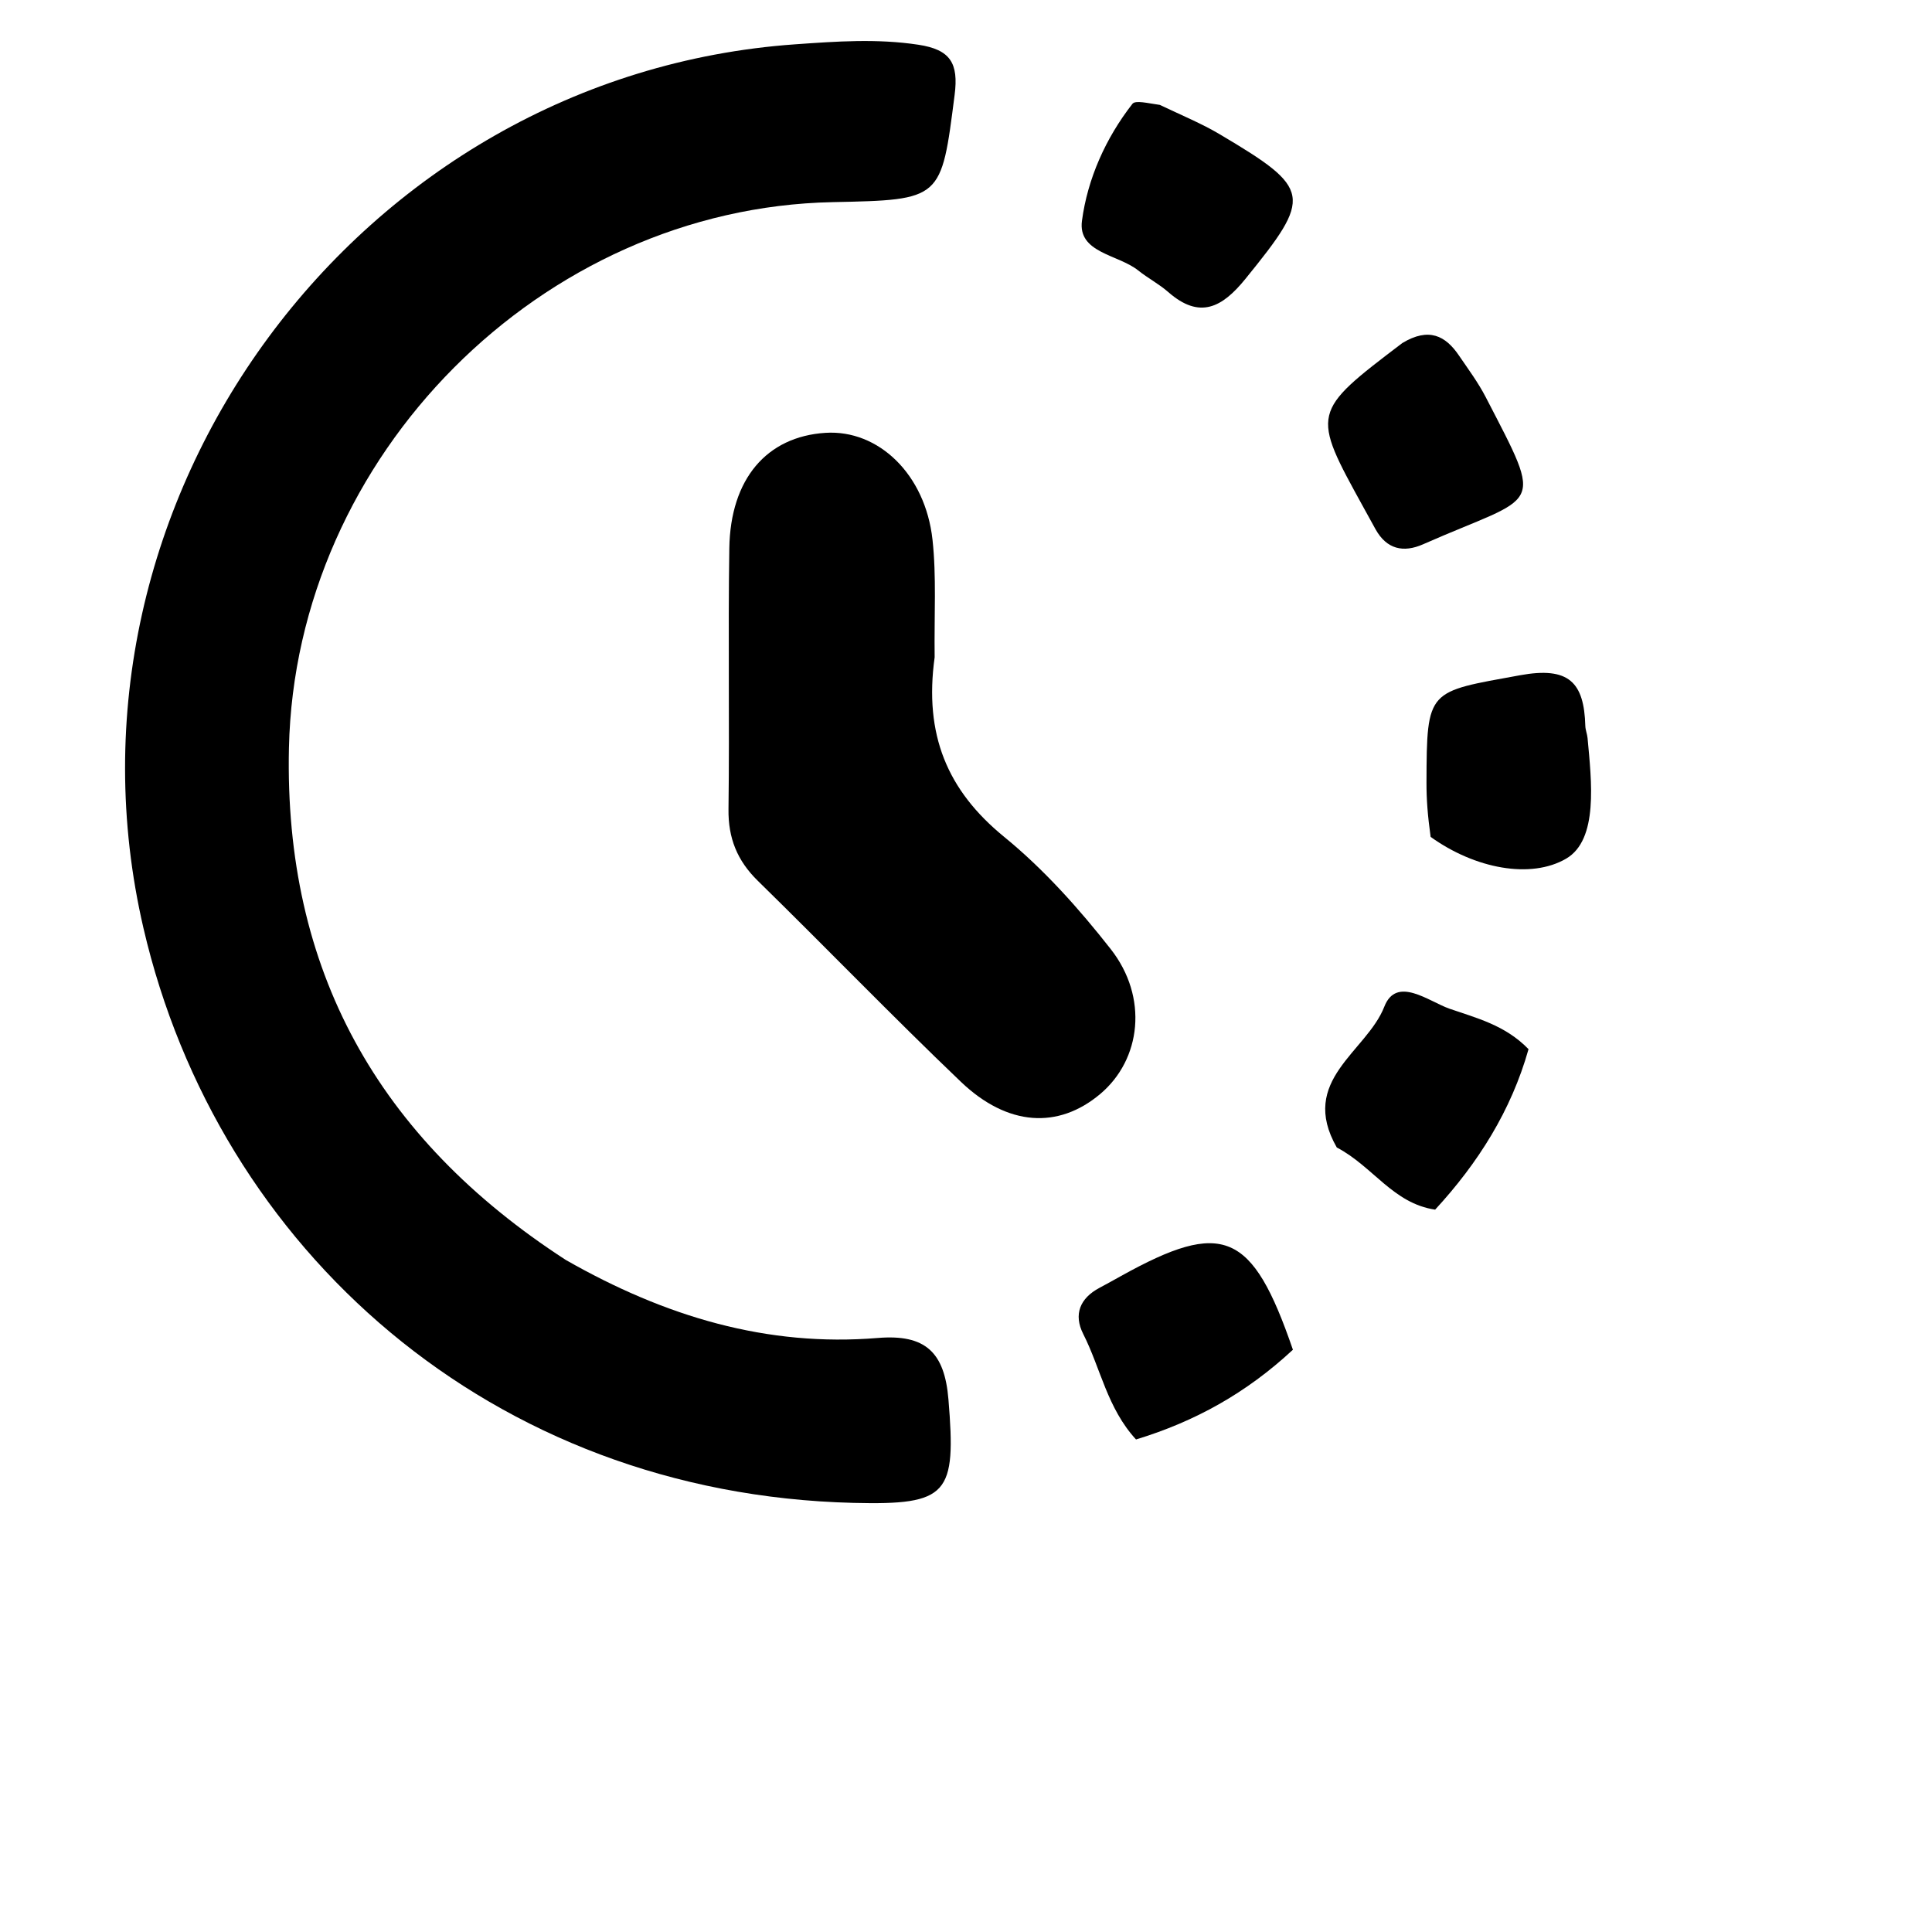
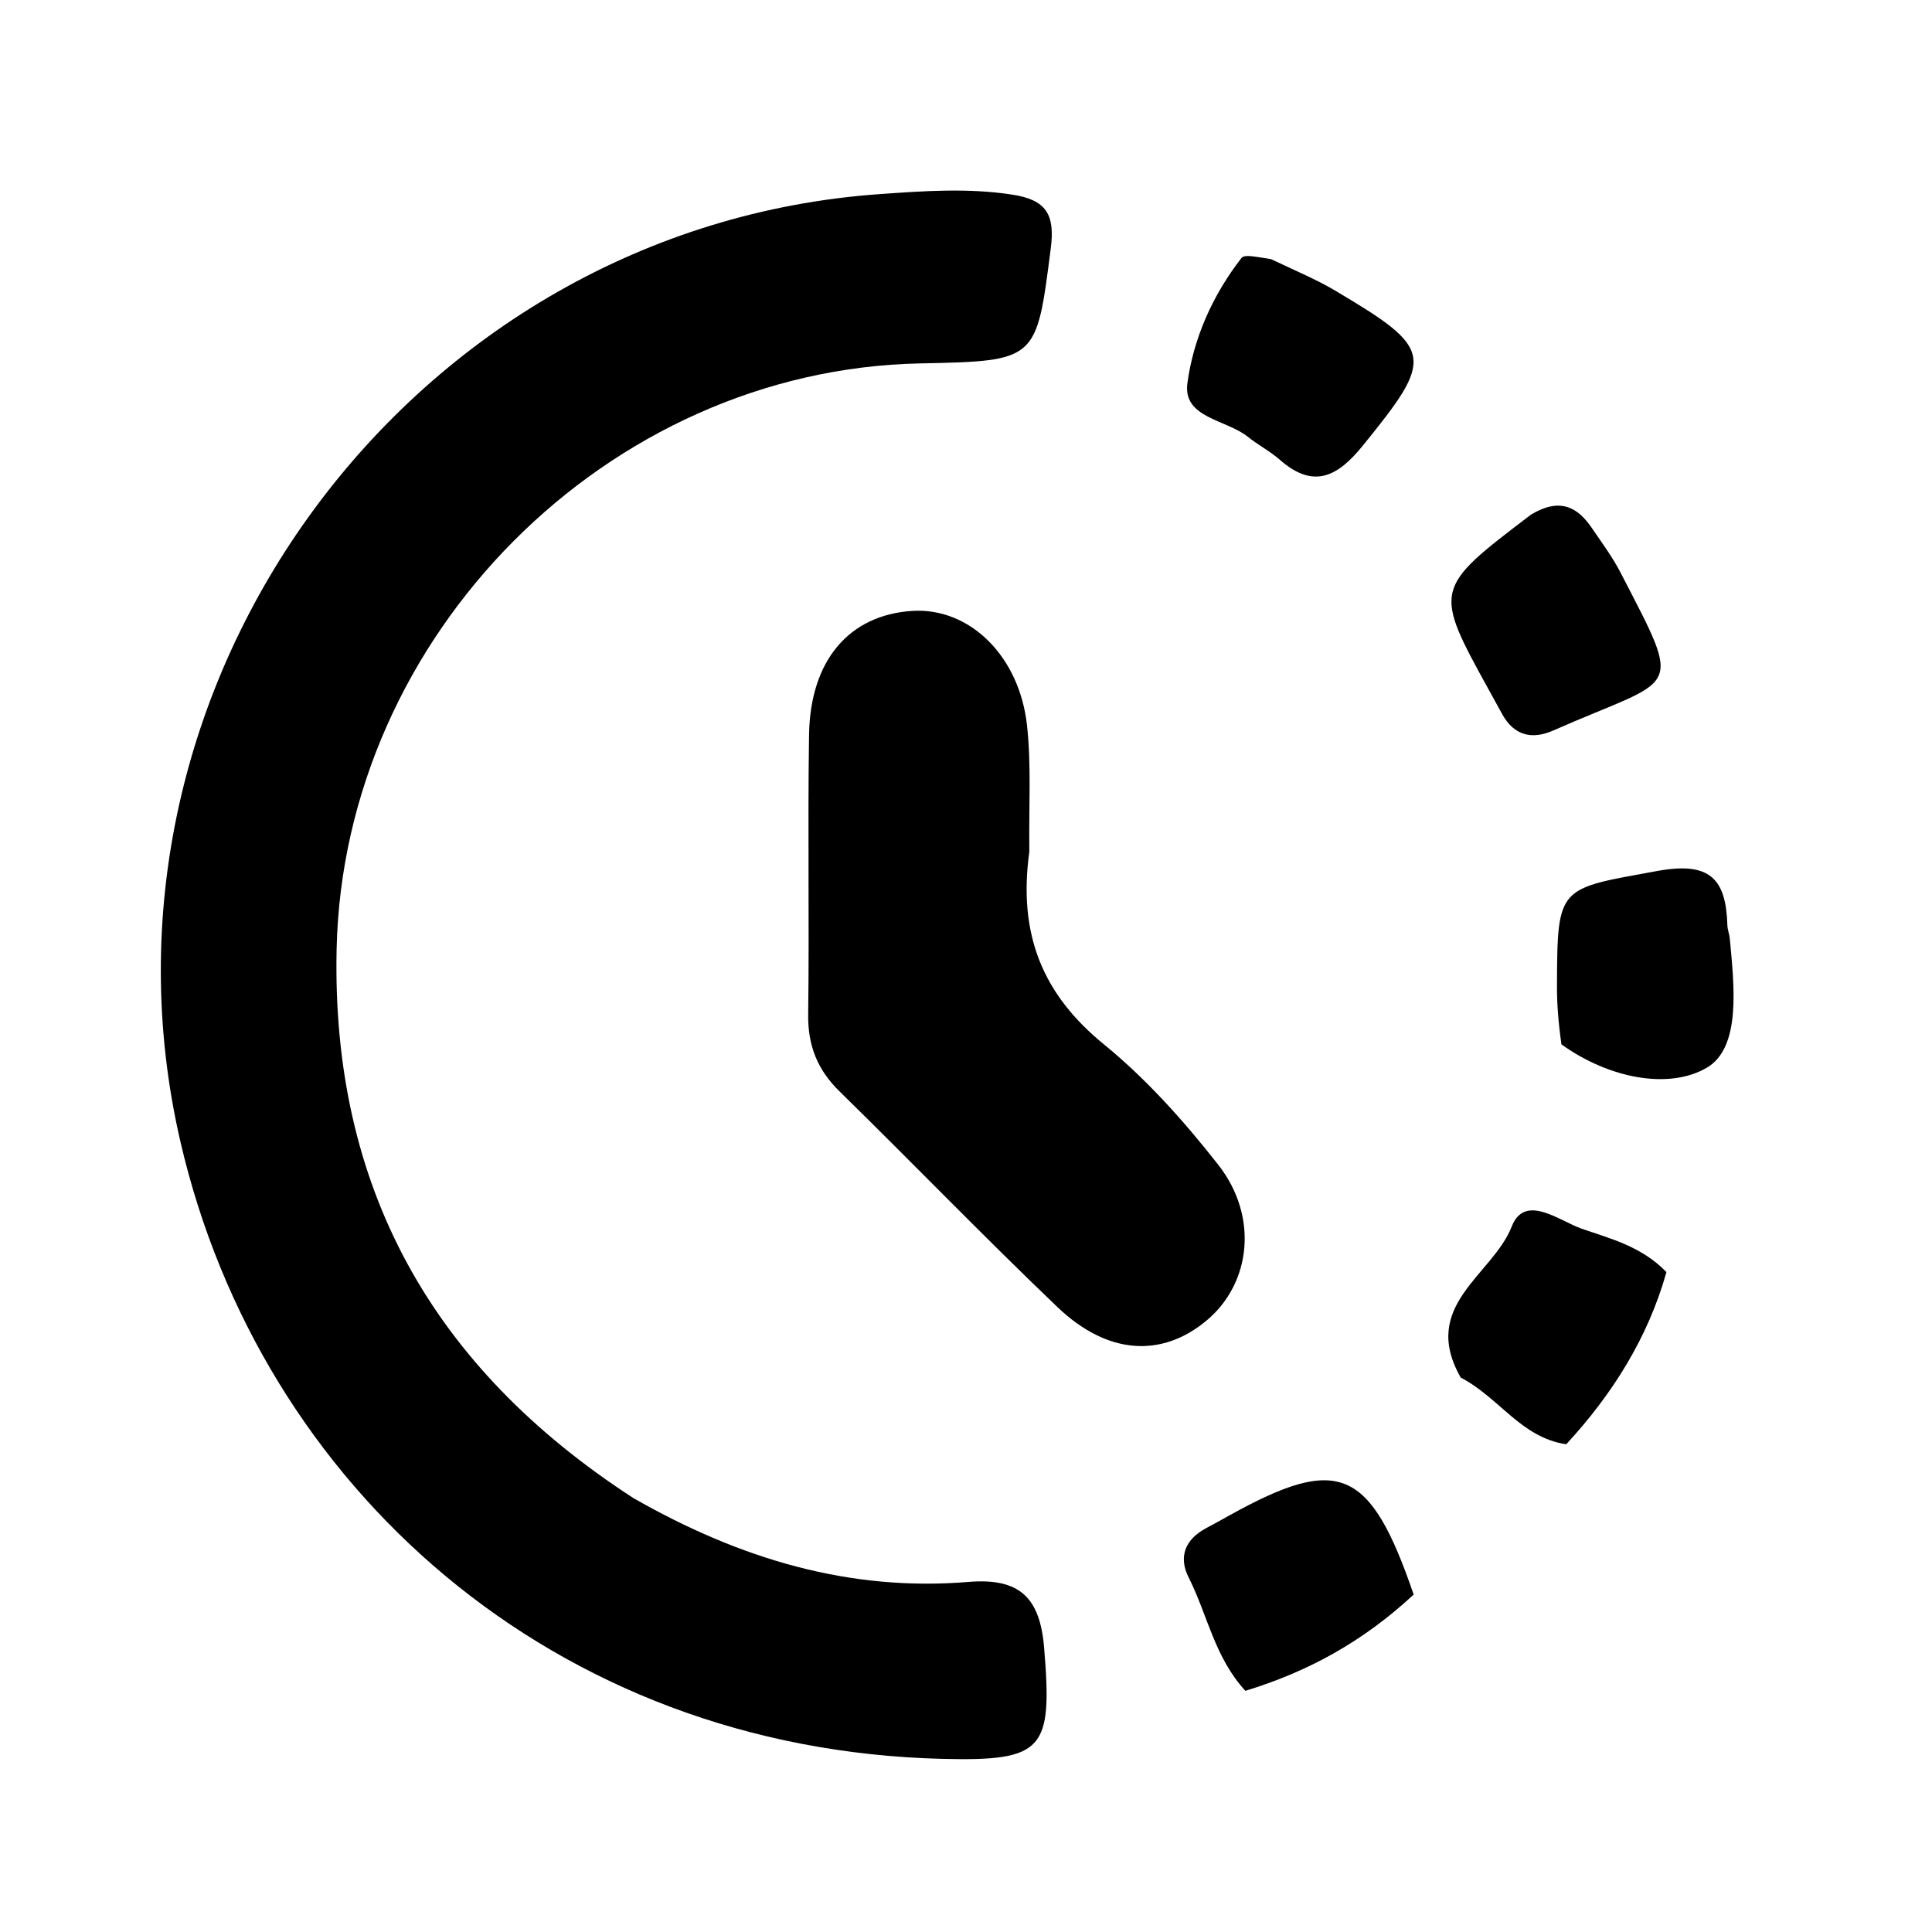
- <svg xmlns="http://www.w3.org/2000/svg" width="28" height="28" viewBox="0 0 28 28">
-   <g transform="scale(0.18) translate(-62, -26)">
+ <svg xmlns="http://www.w3.org/2000/svg" width="28" height="28" viewBox="60 15 145 145">
+   <g>
    <path d="M107.546,127.44 C115.557,132.015 123.762,134.461 132.677,133.727 C136.512,133.411 138.051,134.876 138.364,138.671 C138.994,146.314 138.381,147.195 130.711,147.005 C101.548,146.285 79.551,126.577 73.55,100.726 C65.568,66.341 90.838,32.055 126.026,29.568 C129.358,29.333 132.606,29.097 135.938,29.601 C138.529,29.993 139.189,31.091 138.862,33.64 C137.778,42.083 137.866,42.094 129.041,42.275 C105.583,42.755 85.777,62.693 85.264,86.231 C84.875,104.069 92.385,117.611 107.546,127.44 z" />
    <path d="M137.253,78.924 C136.393,85.156 138.267,89.64 142.853,93.383 C146.048,95.991 148.875,99.158 151.43,102.416 C154.472,106.294 153.89,111.308 150.575,114.091 C147.211,116.915 143.132,116.7 139.363,113.099 C133.822,107.805 128.498,102.283 123.019,96.922 C121.355,95.294 120.625,93.482 120.655,91.148 C120.745,84.149 120.615,77.148 120.721,70.15 C120.805,64.548 123.739,61.153 128.461,60.85 C132.725,60.577 136.505,64.182 137.081,69.457 C137.405,72.424 137.213,75.448 137.253,78.924 z" />
    <path d="M177.188,93.382 C176.947,91.652 176.85,90.33 176.854,89.009 C176.878,81.421 176.943,81.731 184.377,80.369 C188.329,79.646 189.542,80.939 189.643,84.45 C189.652,84.776 189.793,85.098 189.823,85.426 C190.142,88.904 190.711,93.612 188.096,95.136 C185.257,96.791 180.771,95.954 177.188,93.382 z" />
    <path d="M174.908,53.62 C177.056,52.326 178.392,53.044 179.461,54.614 C180.211,55.715 181.014,56.795 181.623,57.973 C186.428,67.262 185.98,65.674 176.581,69.823 C174.992,70.524 173.654,70.223 172.757,68.623 C172.431,68.042 172.113,67.456 171.792,66.872 C167.566,59.201 167.566,59.201 174.908,53.62 z" />
    <path d="M166.099,134.674 C162.325,138.183 158.194,140.459 153.467,141.899 C151.15,139.38 150.617,136.169 149.219,133.411 C148.42,131.835 148.947,130.528 150.531,129.687 C151.115,129.377 151.694,129.054 152.272,128.732 C160.465,124.183 162.823,125.135 166.099,134.674 z" />
    <path d="M155.388,34.447 C157.231,35.324 158.778,35.963 160.203,36.808 C167.639,41.218 167.684,41.792 162.271,48.459 C160.405,50.757 158.598,51.739 156.062,49.515 C155.317,48.862 154.413,48.393 153.637,47.771 C152.036,46.488 148.77,46.369 149.114,43.78 C149.563,40.406 151.013,37.136 153.175,34.363 C153.418,34.05 154.398,34.31 155.388,34.447 z" />
    <path d="M169.631,118.388 C166.532,112.97 172.032,110.704 173.459,107.051 C174.444,104.531 177.048,106.639 178.708,107.217 C180.838,107.959 183.177,108.521 185.07,110.474 C183.676,115.421 181.01,119.643 177.55,123.395 C174.156,122.892 172.551,119.92 169.631,118.388 z" />
  </g>
</svg>
